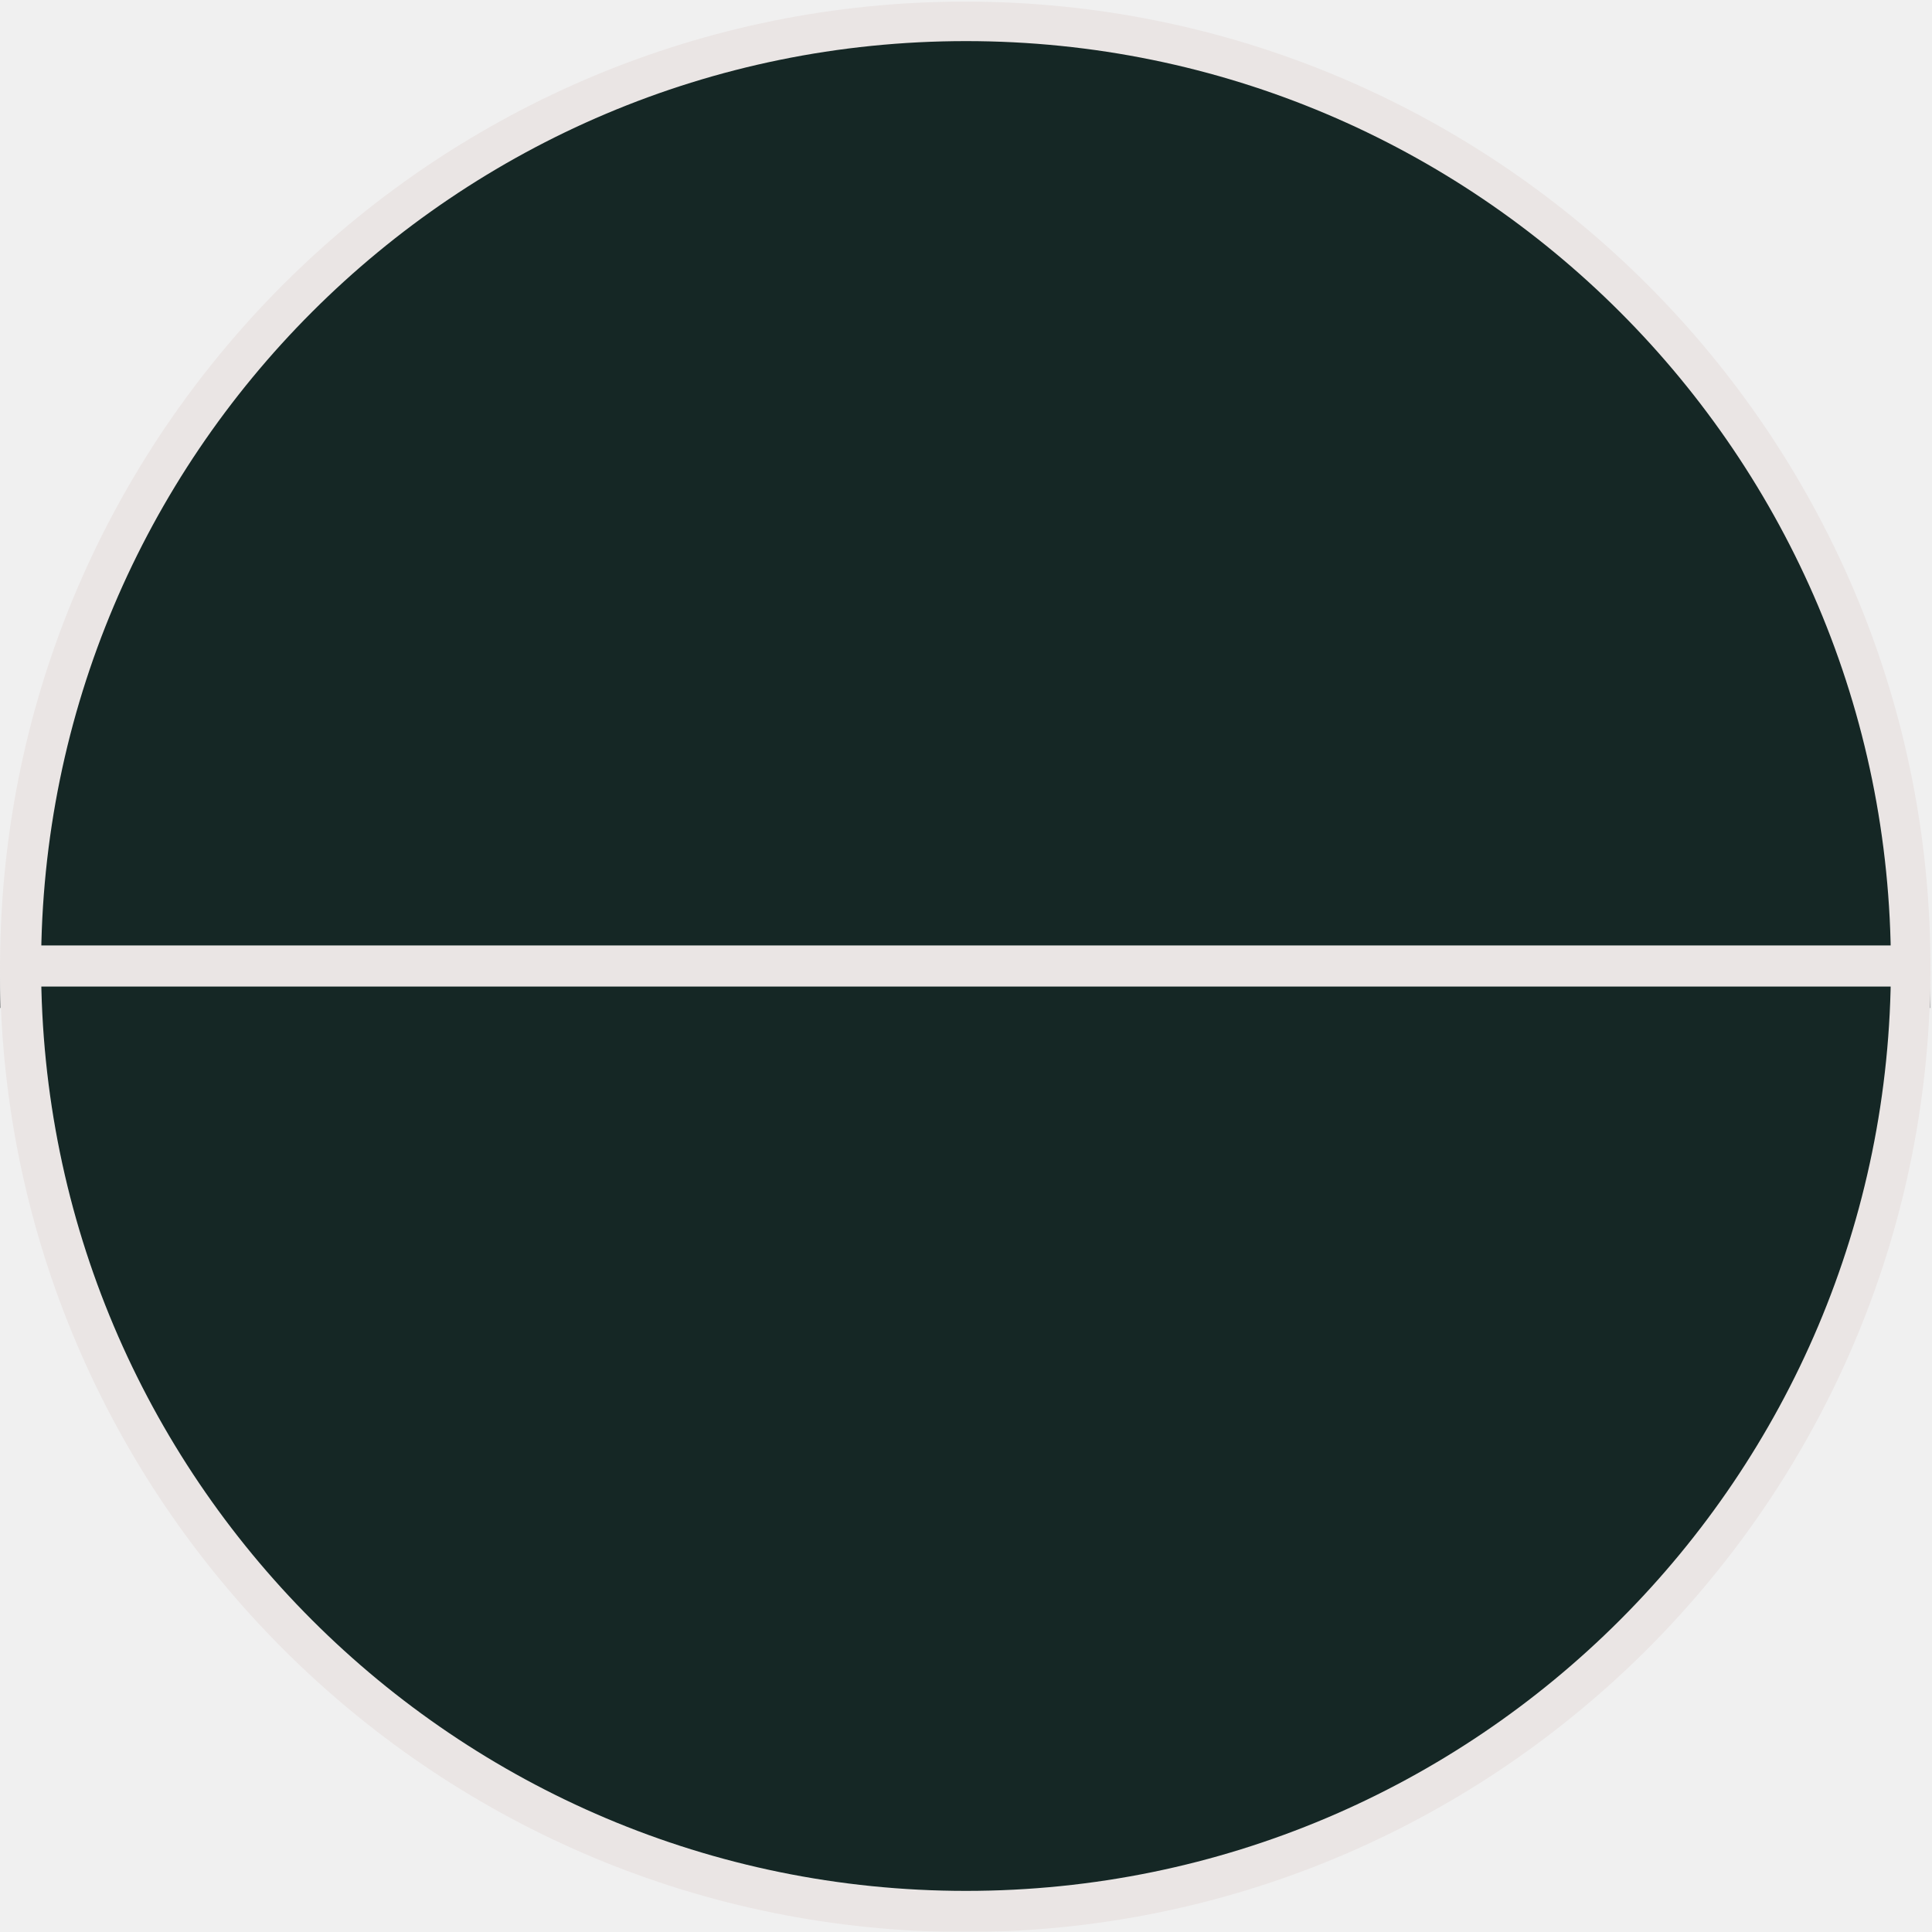
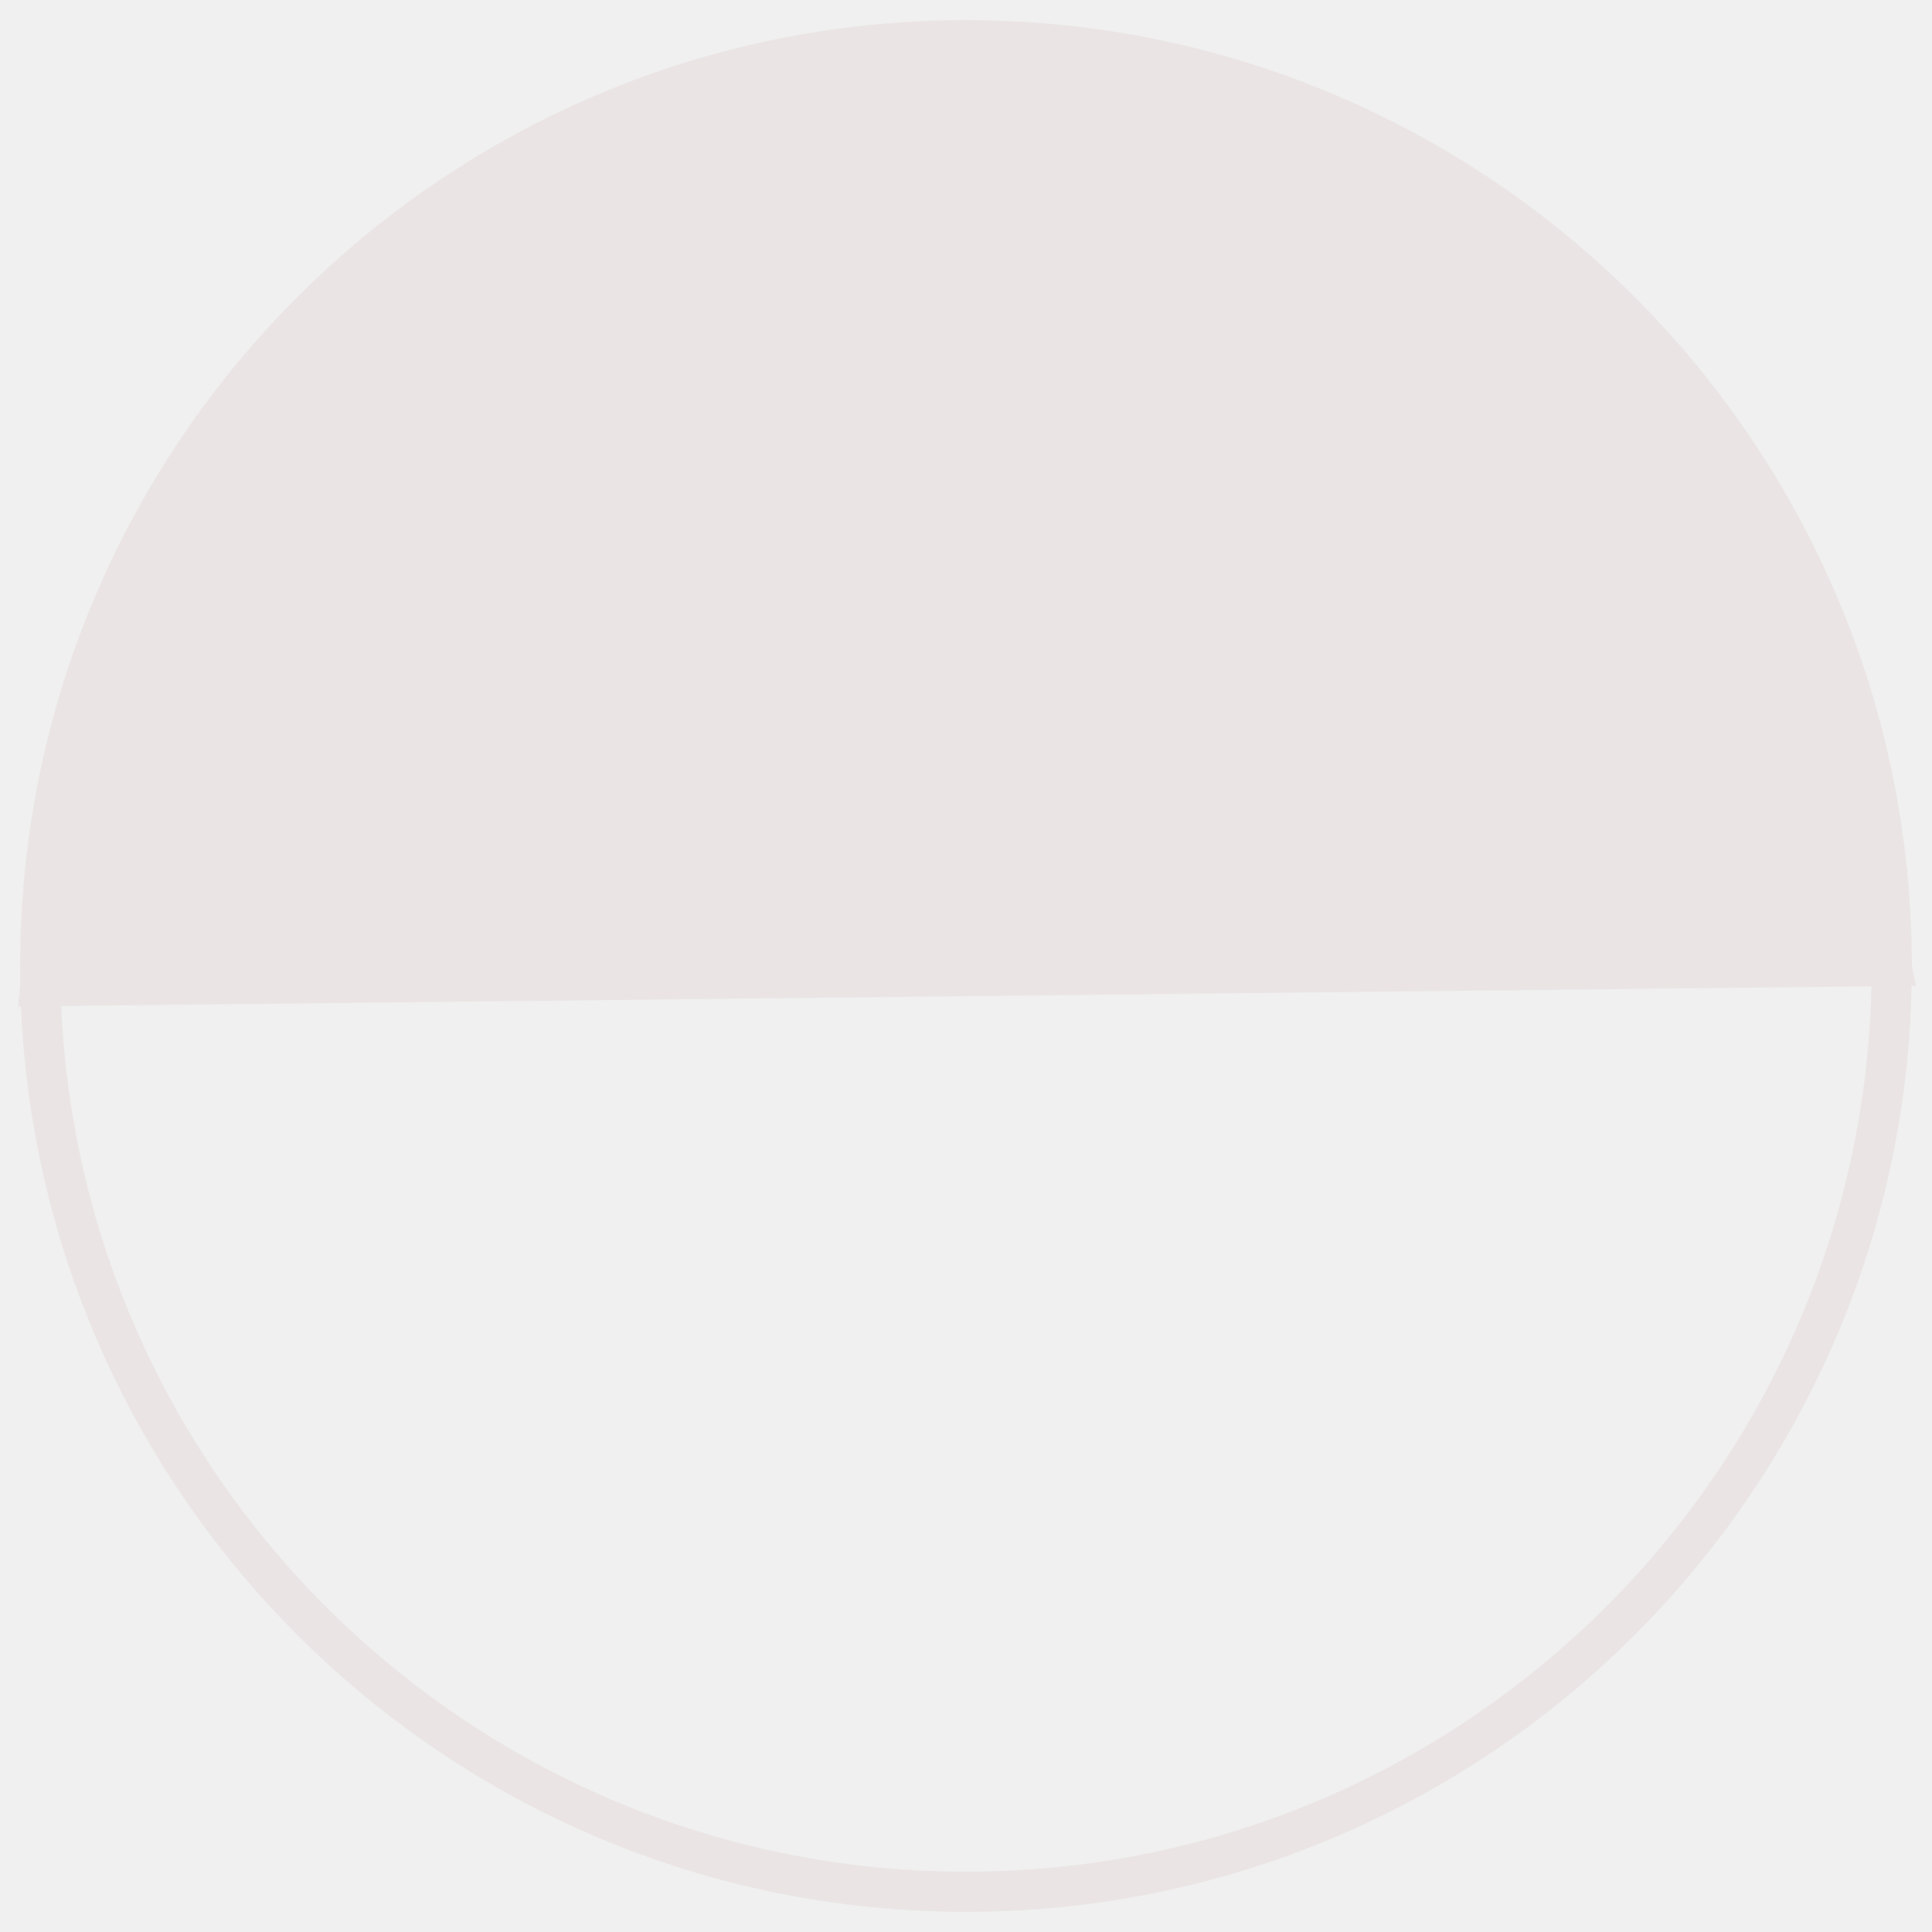
- <svg xmlns="http://www.w3.org/2000/svg" xmlns:xlink="http://www.w3.org/1999/xlink" width="47px" height="47px" viewBox="0 0 47 47" version="1.1">
-   <defs>
-     <polygon id="path-1" points="0 0.039 46.964 0.039 46.964 46.991 0 46.991" />
-   </defs>
+ <svg xmlns="http://www.w3.org/2000/svg" width="48px" height="48px" viewBox="0 0 48 48" version="1.1">
  <g id="Page-1" stroke="none" stroke-width="1" fill="none" fill-rule="evenodd">
-     <g id="Desktop-HD-Copy-11" transform="translate(-85, -72)">
-       <g id="Group" transform="translate(85, 72)">
-         <g id="symbole_elli">
-           <mask id="mask-2" fill="white">
-             <use xlink:href="#path-1" />
-           </mask>
-           <g id="Clip-2" />
-           <path d="M0,24.521 L0.007,24.521 C0.003,24.188 0,23.855 0,23.521 L0,24.521 Z M46.957,24.521 L46.964,24.521 L46.964,23.521 C46.964,23.855 46.961,24.188 46.957,24.521 L46.957,24.521 Z" id="Fill-1" fill="#1A1919" mask="url(#mask-2)" />
-           <path d="M23.482,46.002 C11.252,46.002 1.271,36.187 1.005,24.02 L45.959,24.02 C45.693,36.187 35.712,46.002 23.482,46.002 Z M46.957,23.022 C46.691,10.303 36.264,0.039 23.482,0.039 C10.7,0.039 0.273,10.303 0.007,23.022 C0.003,23.189 0,23.355 0,23.521 C0,23.688 0.003,23.854 0.007,24.02 C0.273,36.736 10.7,47 23.482,47 C36.264,47 46.691,36.736 46.957,24.02 C46.961,23.854 46.964,23.688 46.964,23.521 C46.964,23.355 46.961,23.189 46.957,23.022 L46.957,23.022 Z" id="Fill-3" fill="#EAE5E4" mask="url(#mask-2)" />
-         </g>
-         <circle id="Oval" fill="#152725" cx="23.5" cy="23.5" r="22.5" />
-         <path d="M1,23.5 L46,23.5" id="Line" stroke="#EAE5E4" stroke-linecap="square" />
+     <g id="Elli-Resto-jour" transform="translate(-219, -71)" stroke="#EAE5E4">
+       <g id="Group-8-Copy" transform="translate(220, 72)">
+         <circle id="Oval" cx="23" cy="23" r="23" />
+         <path d="M0,23.5 L46,23 C43.369,8.658 35.702,0.991 23,0 C9.002,1.948 1.336,9.781 0,23.5 Z" id="Path-2" fill="#EAE5E4" />
      </g>
    </g>
  </g>
</svg>
